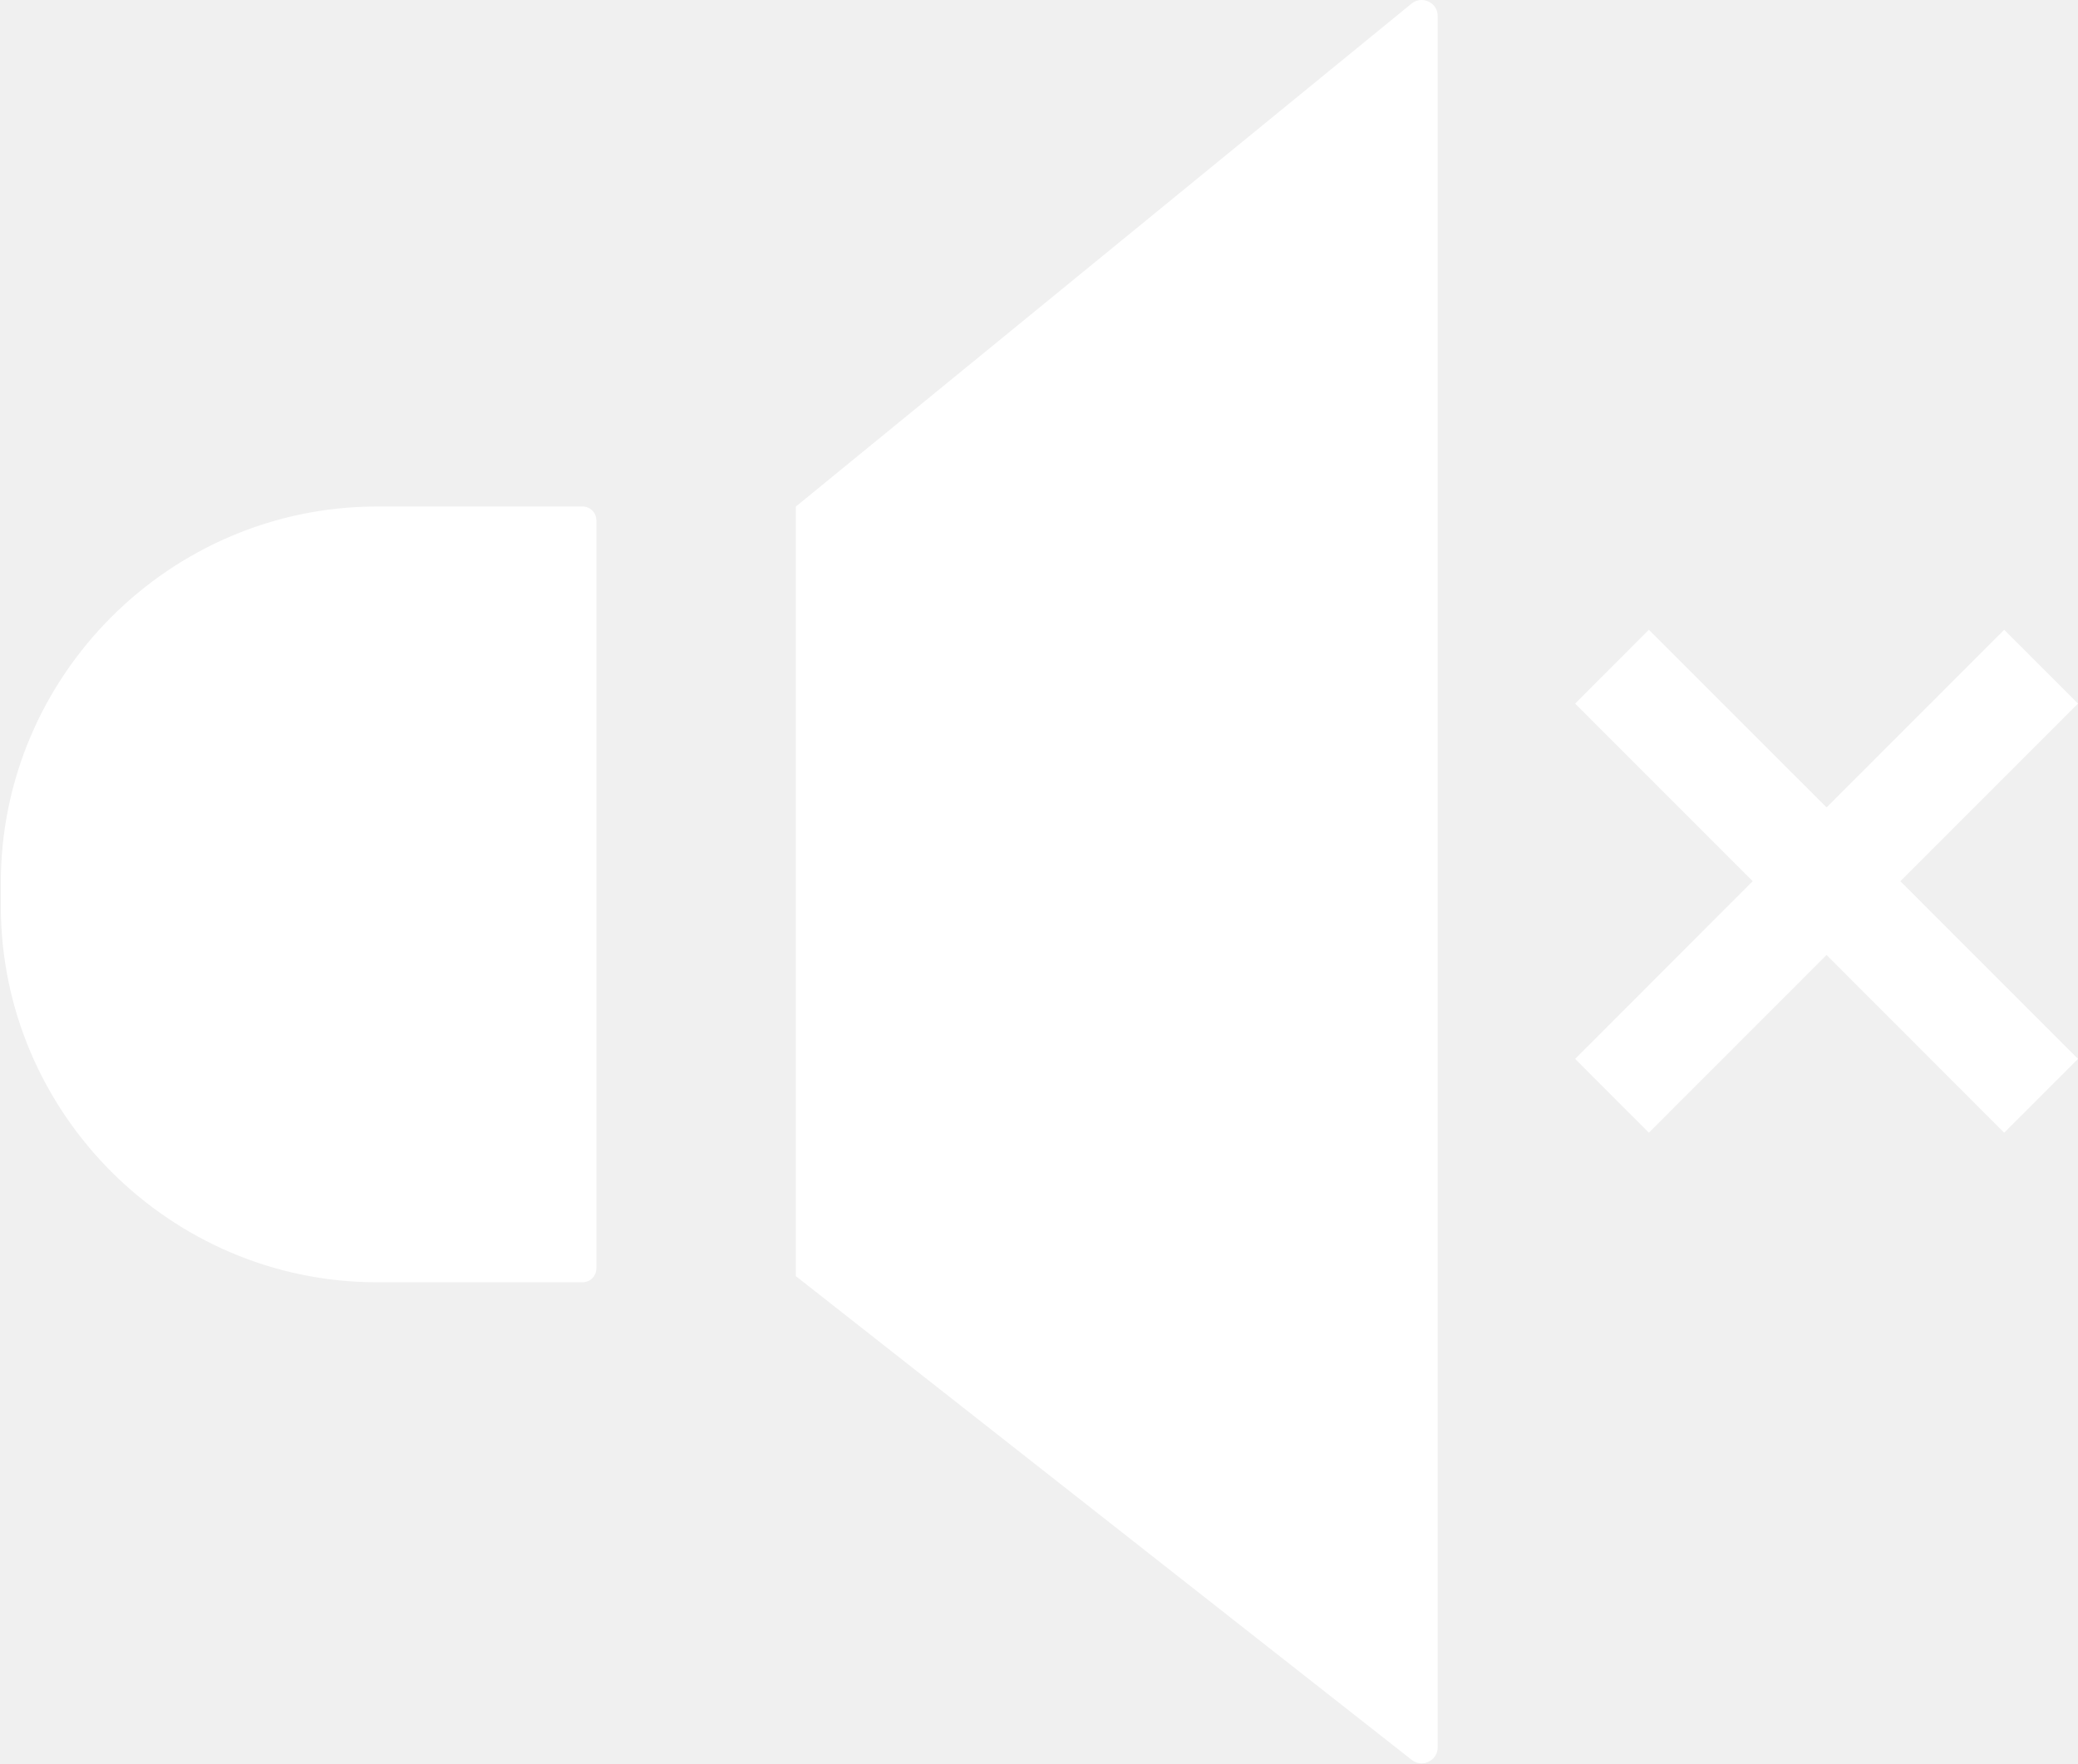
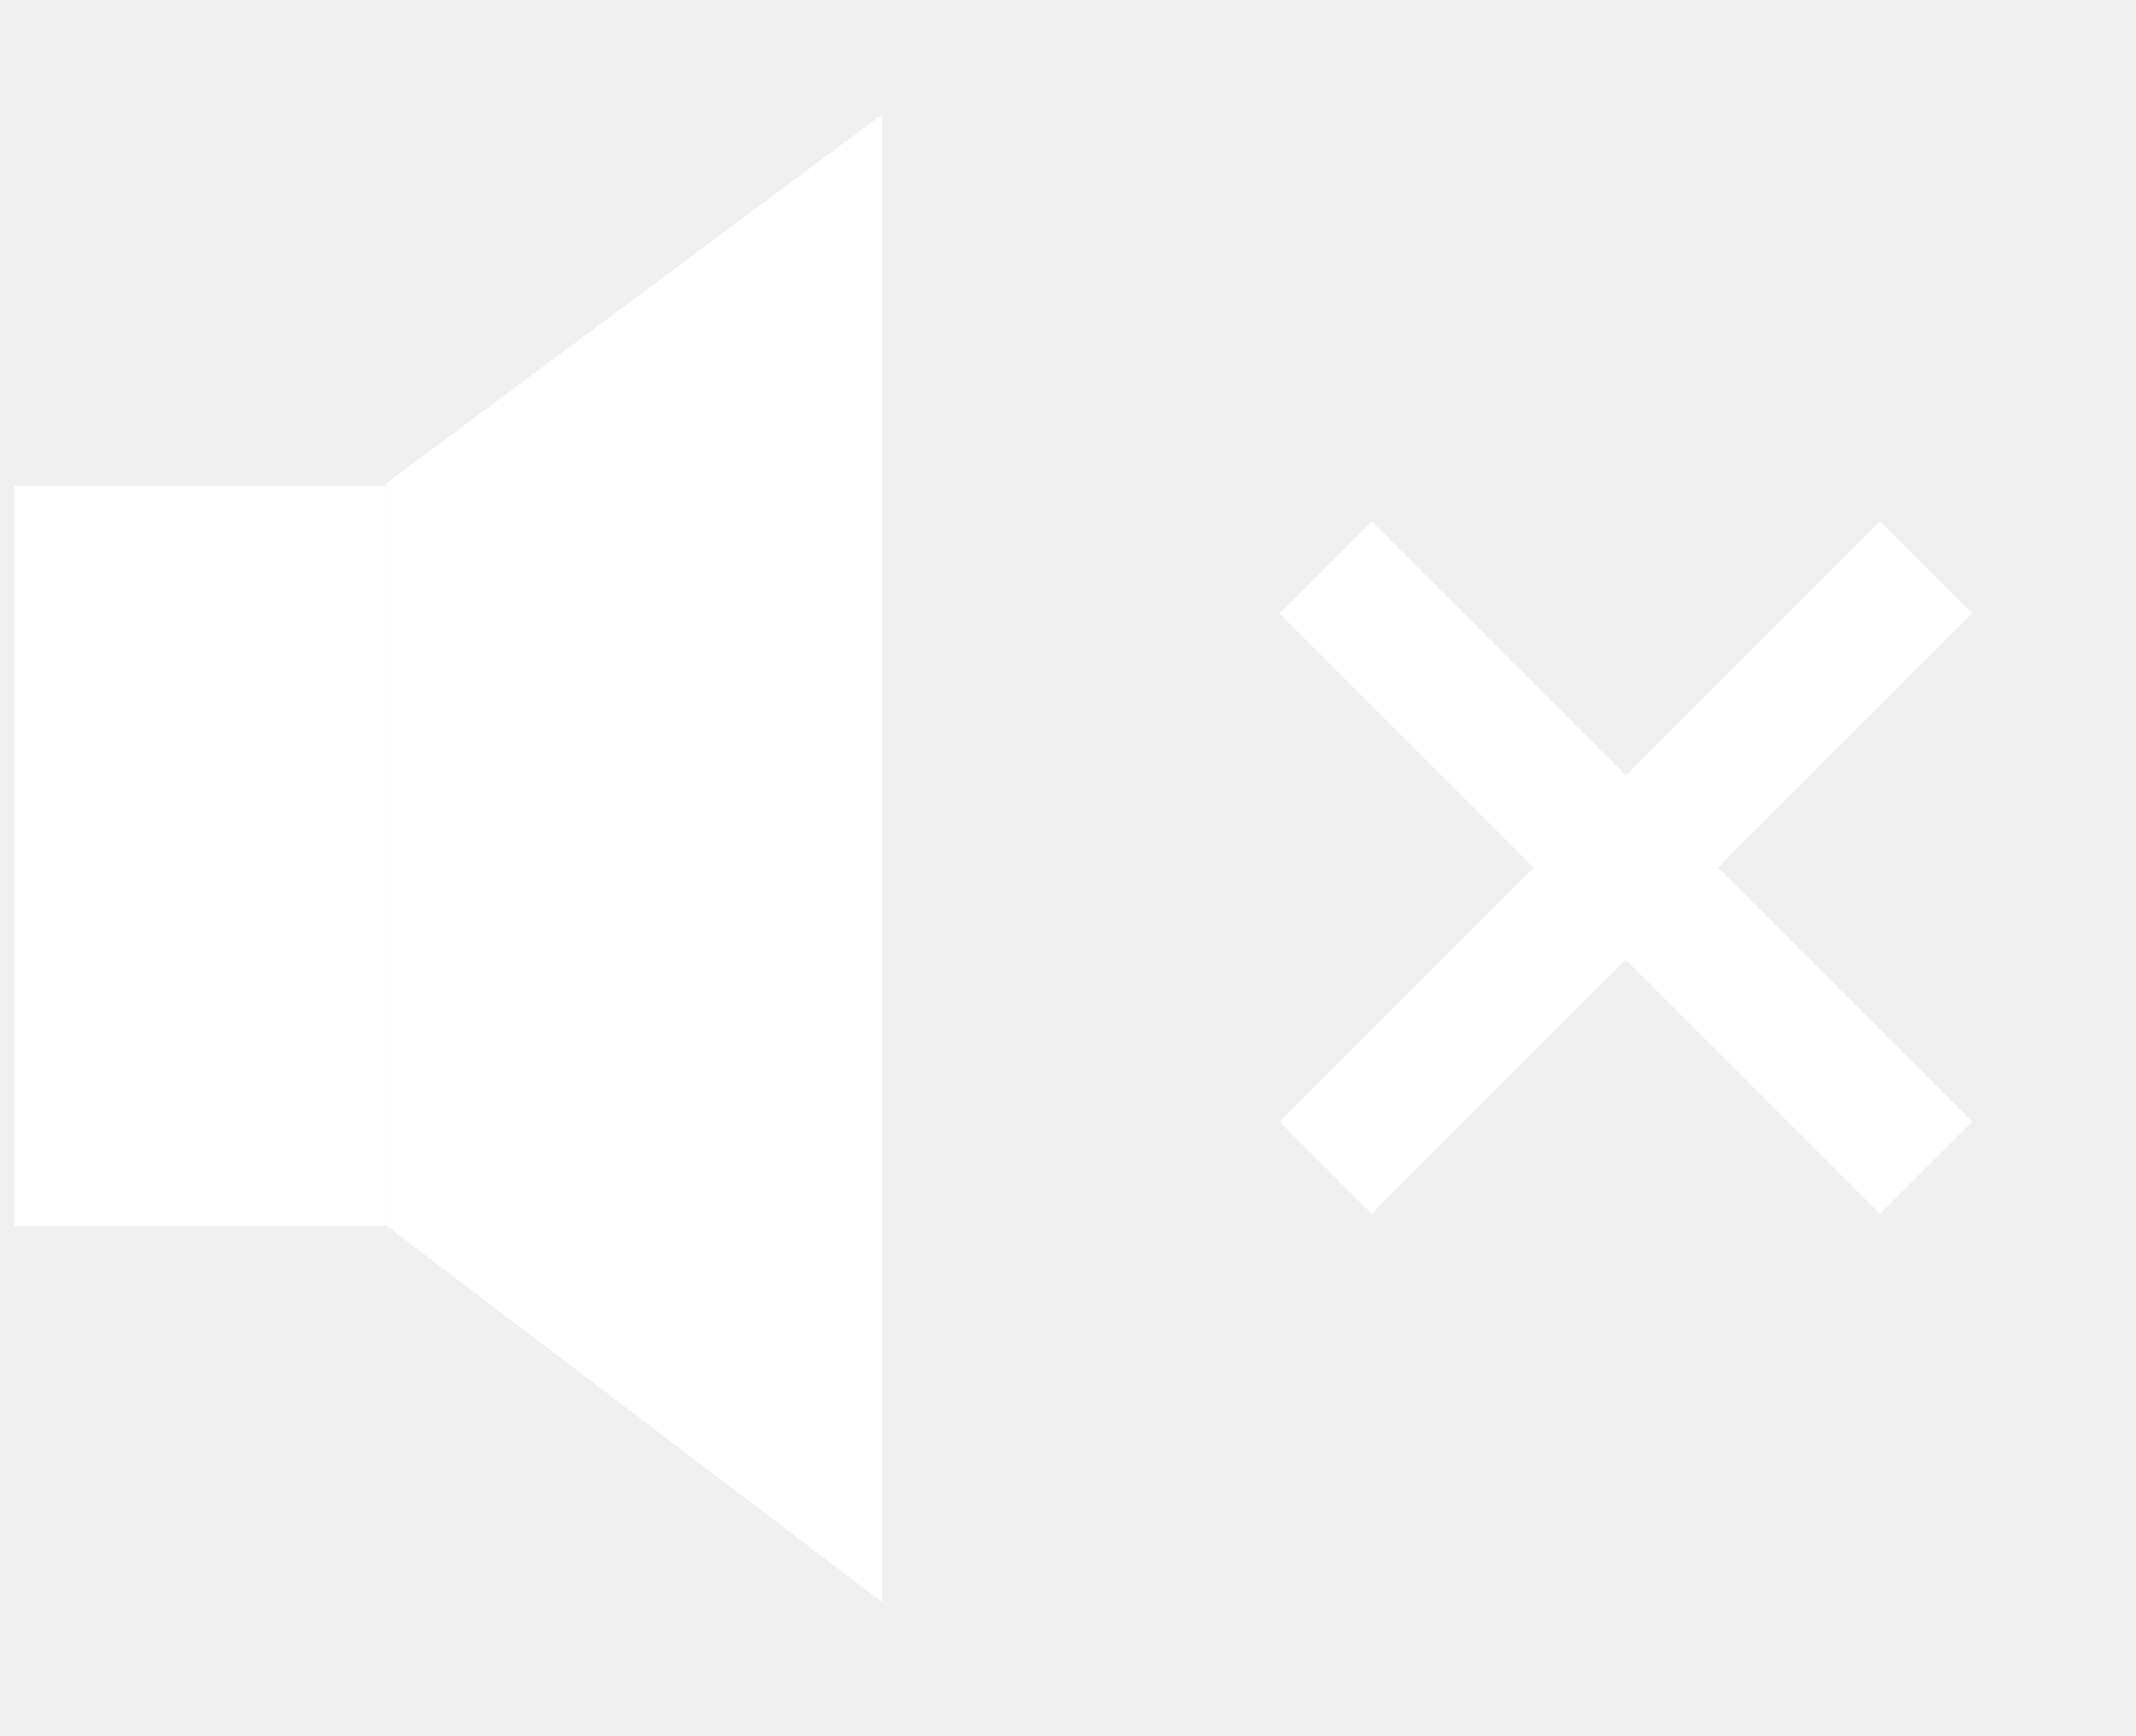
- <svg xmlns="http://www.w3.org/2000/svg" width="33px" height="28px" viewBox="0 0 33 28" version="1.1">
-   <defs />
-   <g id="Page-1" stroke="none" stroke-width="1" fill="#FFFFFF">
-     <path d="M12.639,20.264 L22.419,27.945 C22.587,28.077 22.832,27.957 22.832,27.744 L22.832,0.256 C22.832,0.04 22.582,-0.078 22.415,0.058 L12.639,8.043 L12.639,20.264 Z M5.988,20.361 L9.252,20.361 C9.373,20.361 9.471,20.262 9.471,20.14 L9.471,8.263 C9.471,8.142 9.373,8.043 9.252,8.043 L5.988,8.043 C2.702,8.043 0.013,10.731 0.013,14.018 L0.013,14.386 C0.013,17.672 2.702,20.361 5.988,20.361 Z M33,11.172 L31.828,10 L29.007,12.821 L26.185,10 L25.014,11.172 L27.834,13.993 L25.014,16.814 L26.185,17.986 L29.007,15.164 L31.828,17.986 L33,16.814 L30.179,13.993 L33,11.172 Z" id="volume_0" fill="#FFFFFF" />
+ <svg xmlns="http://www.w3.org/2000/svg" width="16" height="13" viewBox="0 0 17 14">
+   <g fill="#FFF" fill-rule="evenodd">
+     <path d="M0 3.919h2.993v5.97H0V3.92zm2.995-.015L7 .924v12L2.995 9.882v-5.98z" />
+     <path fill-rule="nonzero" d="M13 6.257l-2.05-2.05-.743.743L12.257 7l-2.05 2.05.743.743L13 7.743l2.05 2.05.743-.743L13.743 7l2.05-2.05-.743-.743L13 6.257z" />
  </g>
</svg>
